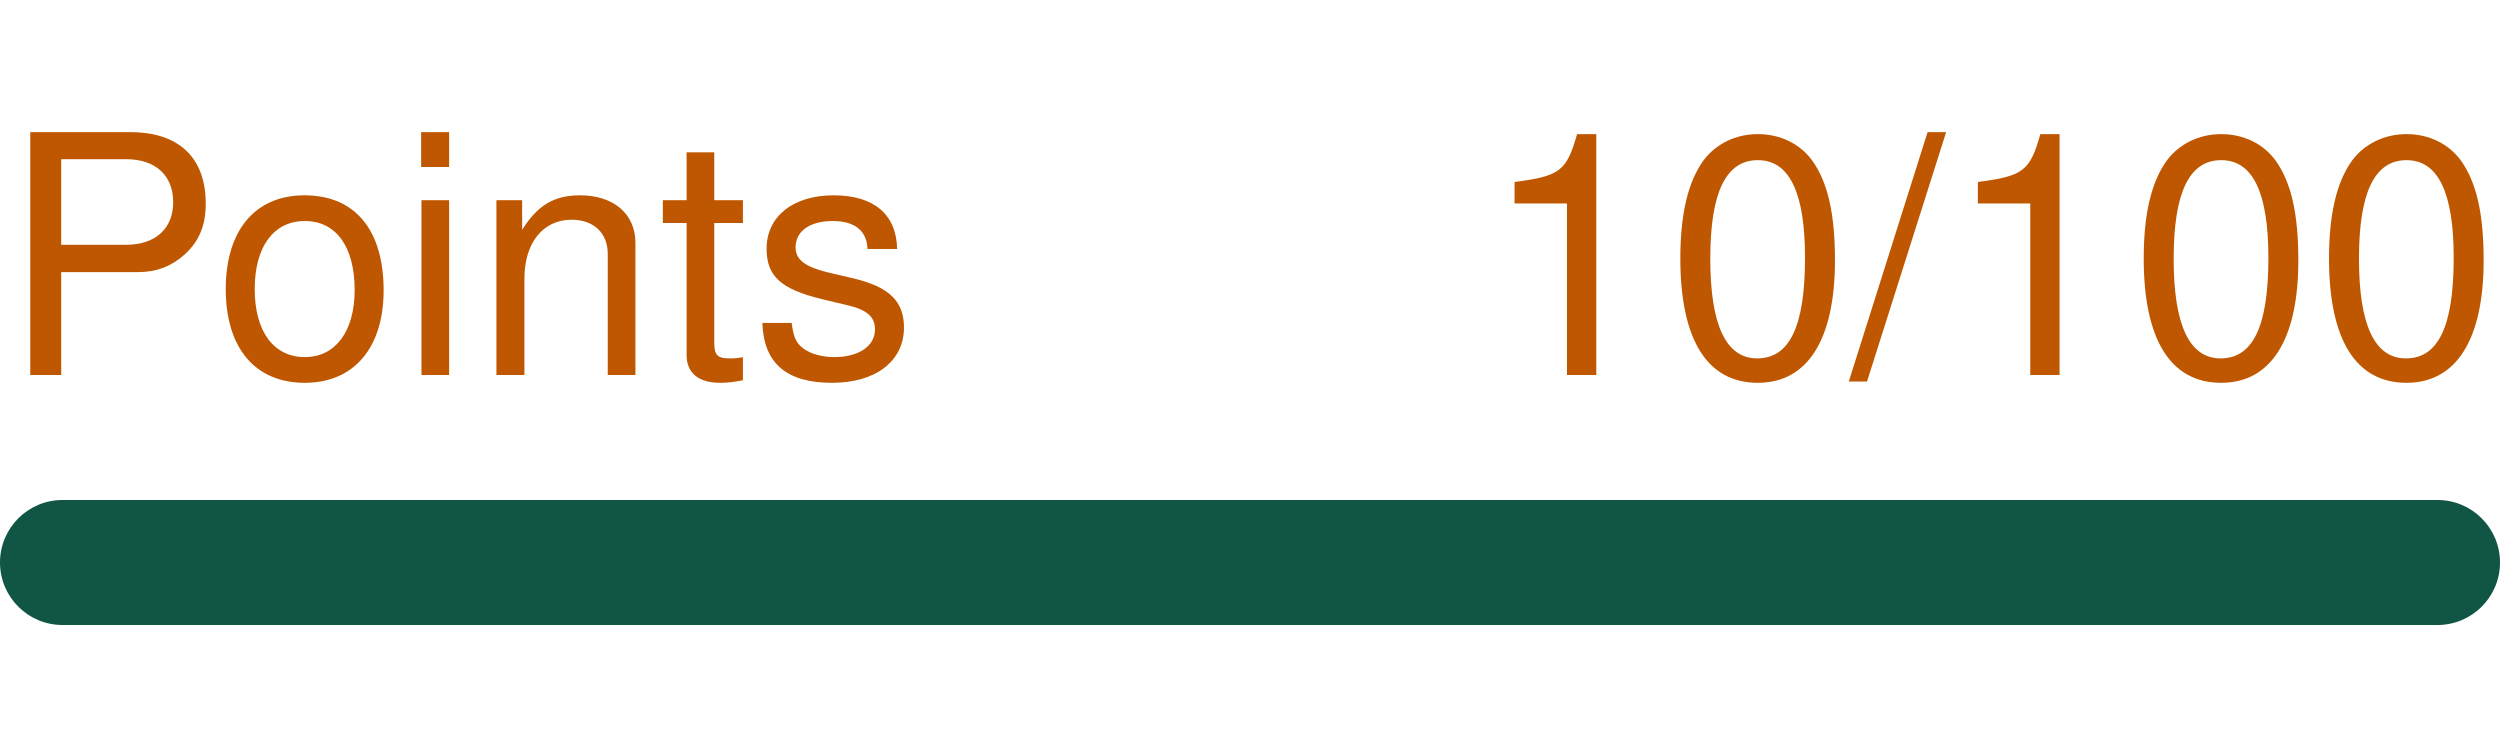
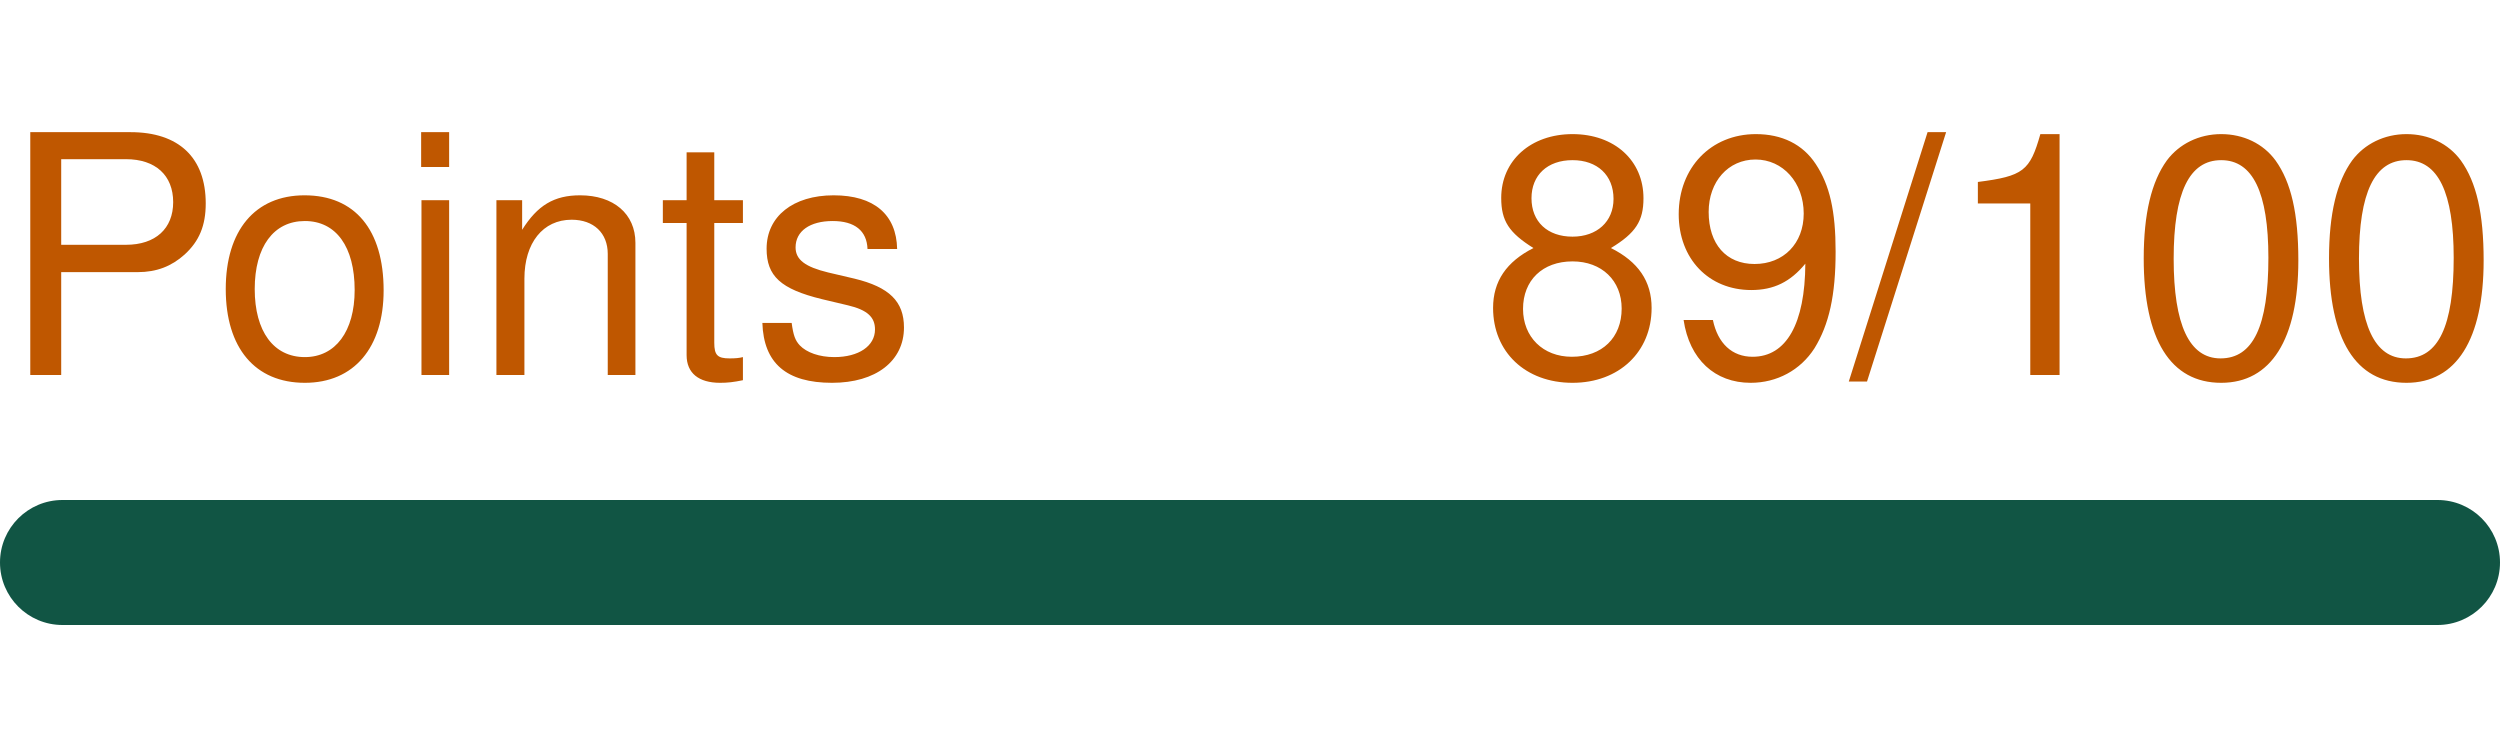
- <svg xmlns="http://www.w3.org/2000/svg" width="120px" height="36px" role="img" aria-label="Points: 10/100">
+ <svg xmlns="http://www.w3.org/2000/svg" width="120px" height="36px" role="img" aria-label="Points: 89/100">
  <svg y="6px" height="16px" font-size="16px" font-family="-apple-system, BlinkMacSystemFont, Segoe UI, Helvetica, Arial, sans-serif, Apple Color Emoji, Segoe UI Emoji" fill="#BF5700">
    <text x="0" y="12">Points</text>
-     <text x="120" y="12" text-anchor="end">10/100</text>
+     <text x="120" y="12" text-anchor="end">89/100</text>
  </svg>
  <svg y="24" width="120px" height="6px">
    <rect rx="3" width="100%" height="100%" fill="#115544" />
    <rect rx="3" width="0%" height="100%" fill="gold" transform="">
-       <animate attributeName="width" begin="0.5s" dur="600ms" from="0%" to="10%" repeatCount="1" fill="freeze" calcMode="spline" keyTimes="0; 1" keySplines="0.3, 0.61, 0.355, 1" />
+       <animate attributeName="width" begin="0.5s" dur="600ms" from="0%" to="89%" repeatCount="1" fill="freeze" calcMode="spline" keyTimes="0; 1" keySplines="0.3, 0.61, 0.355, 1" />
    </rect>
  </svg>
</svg>
